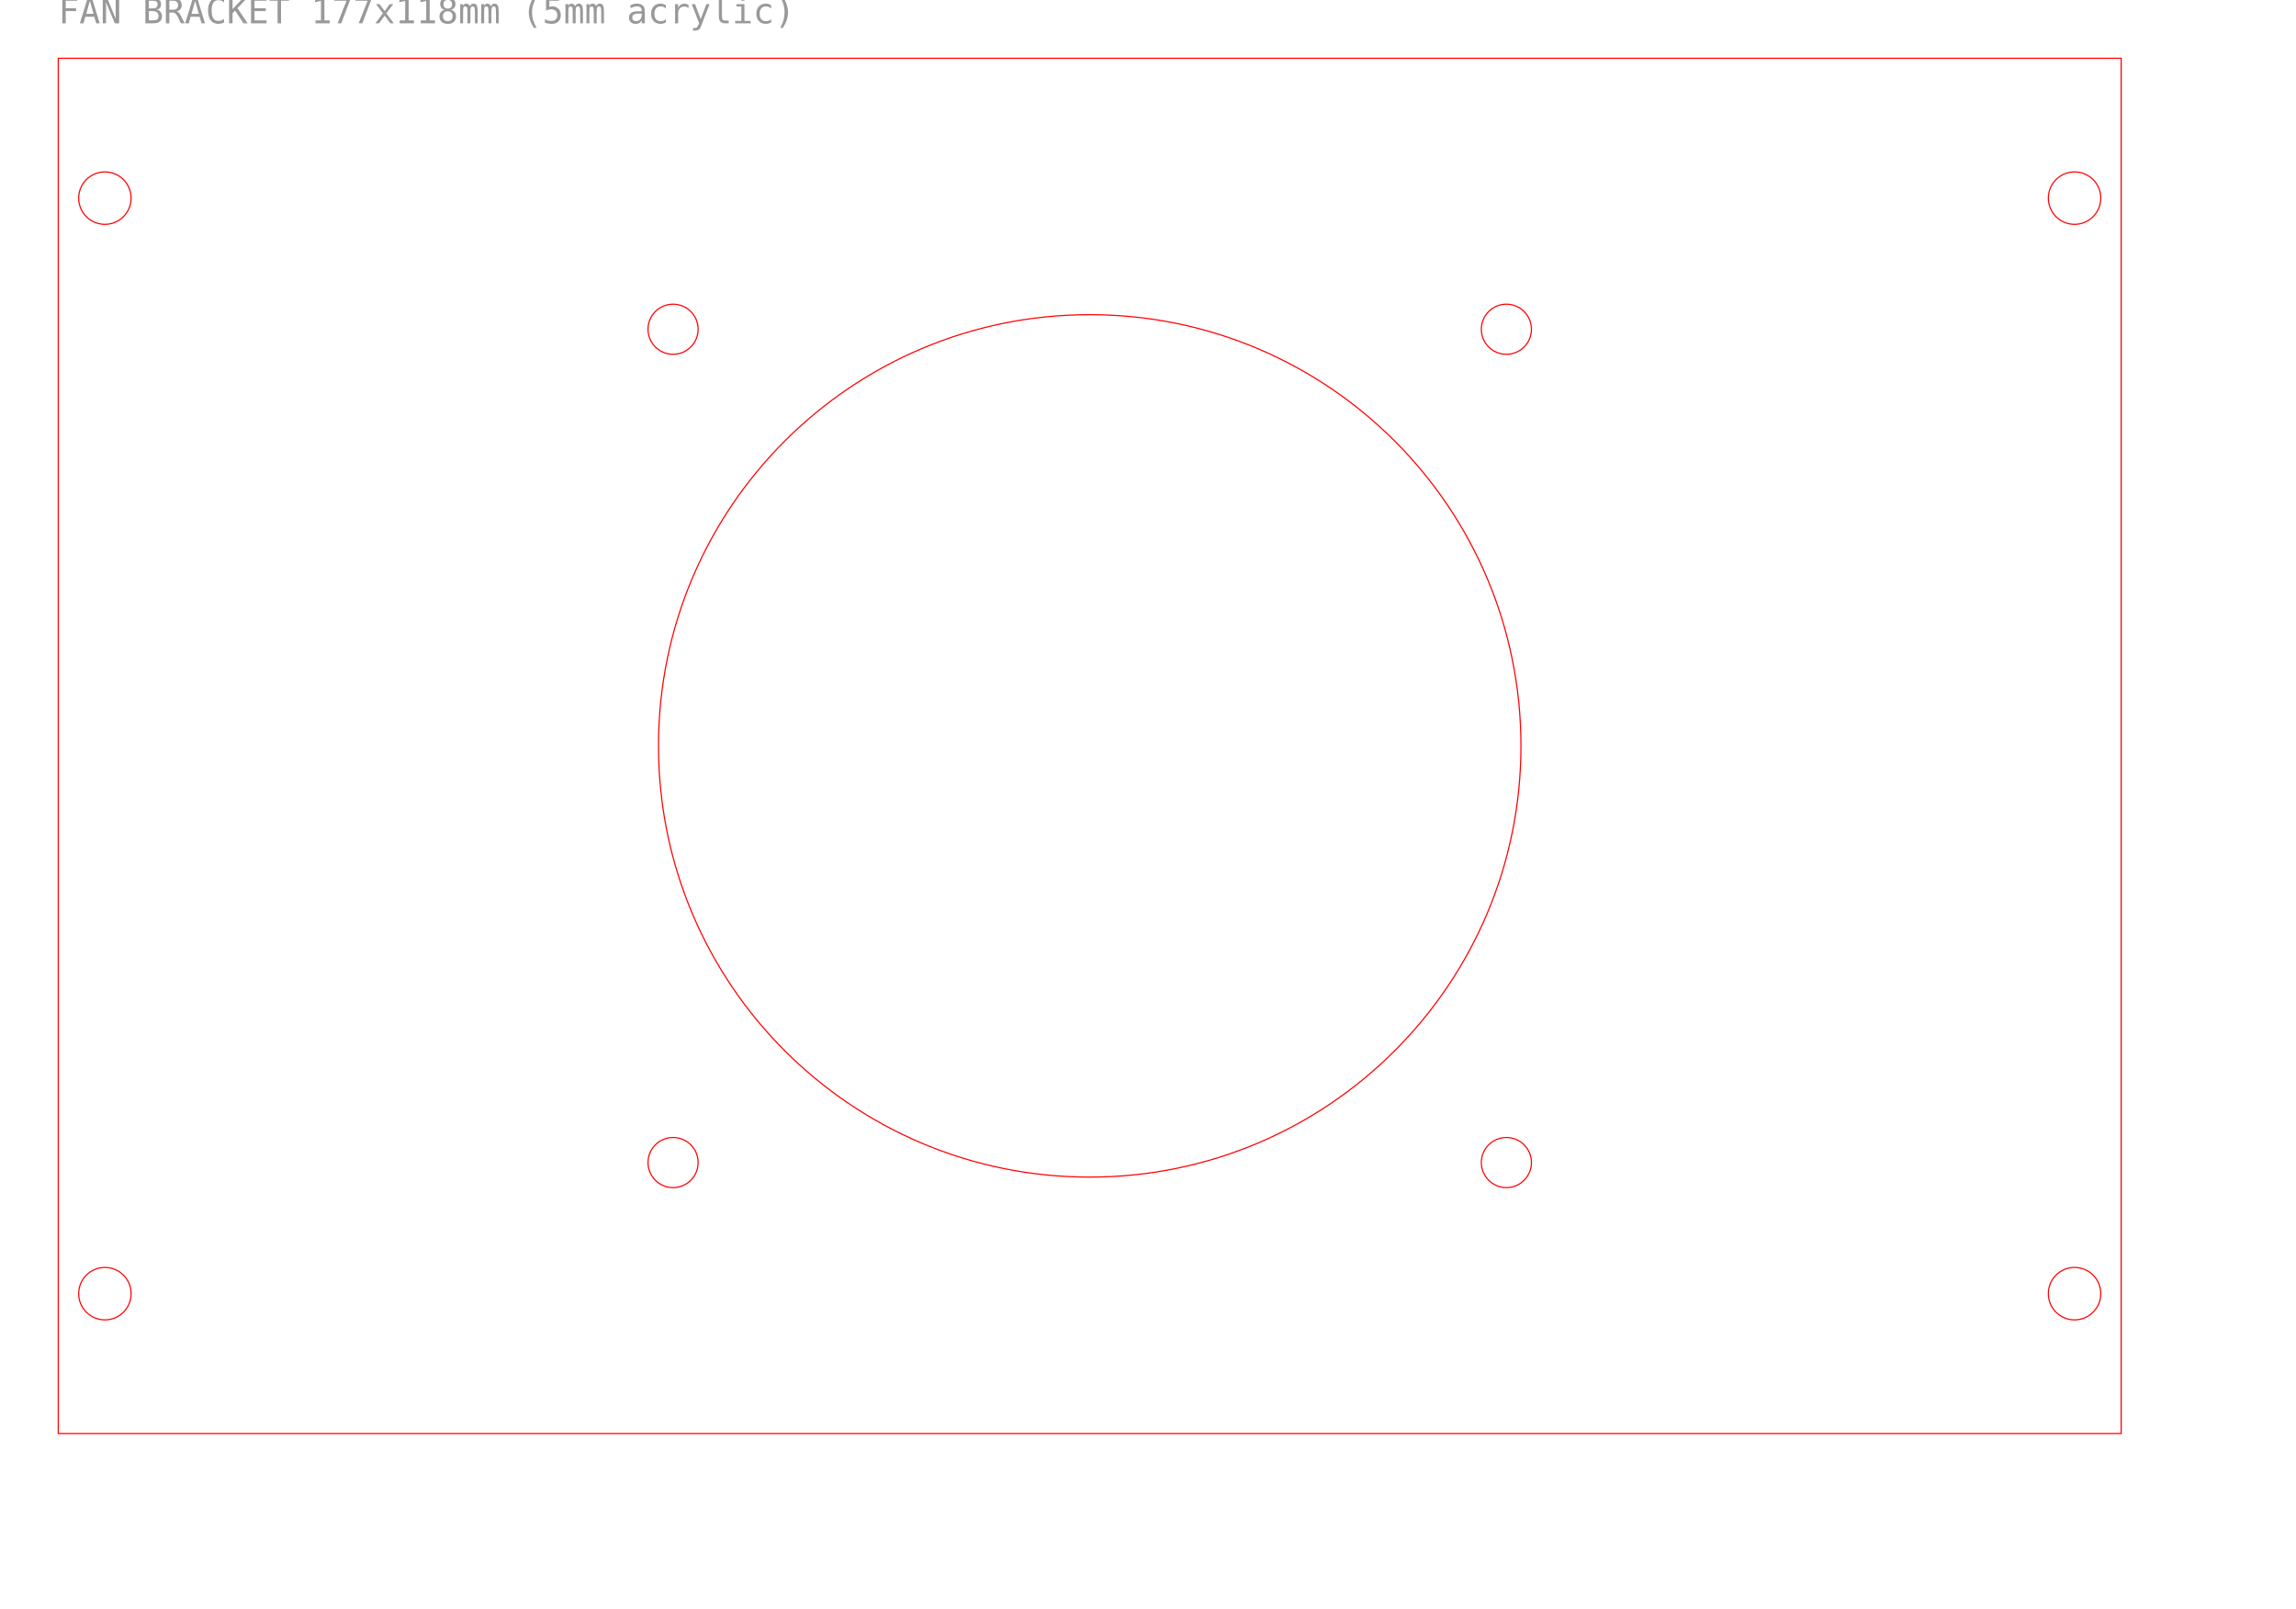
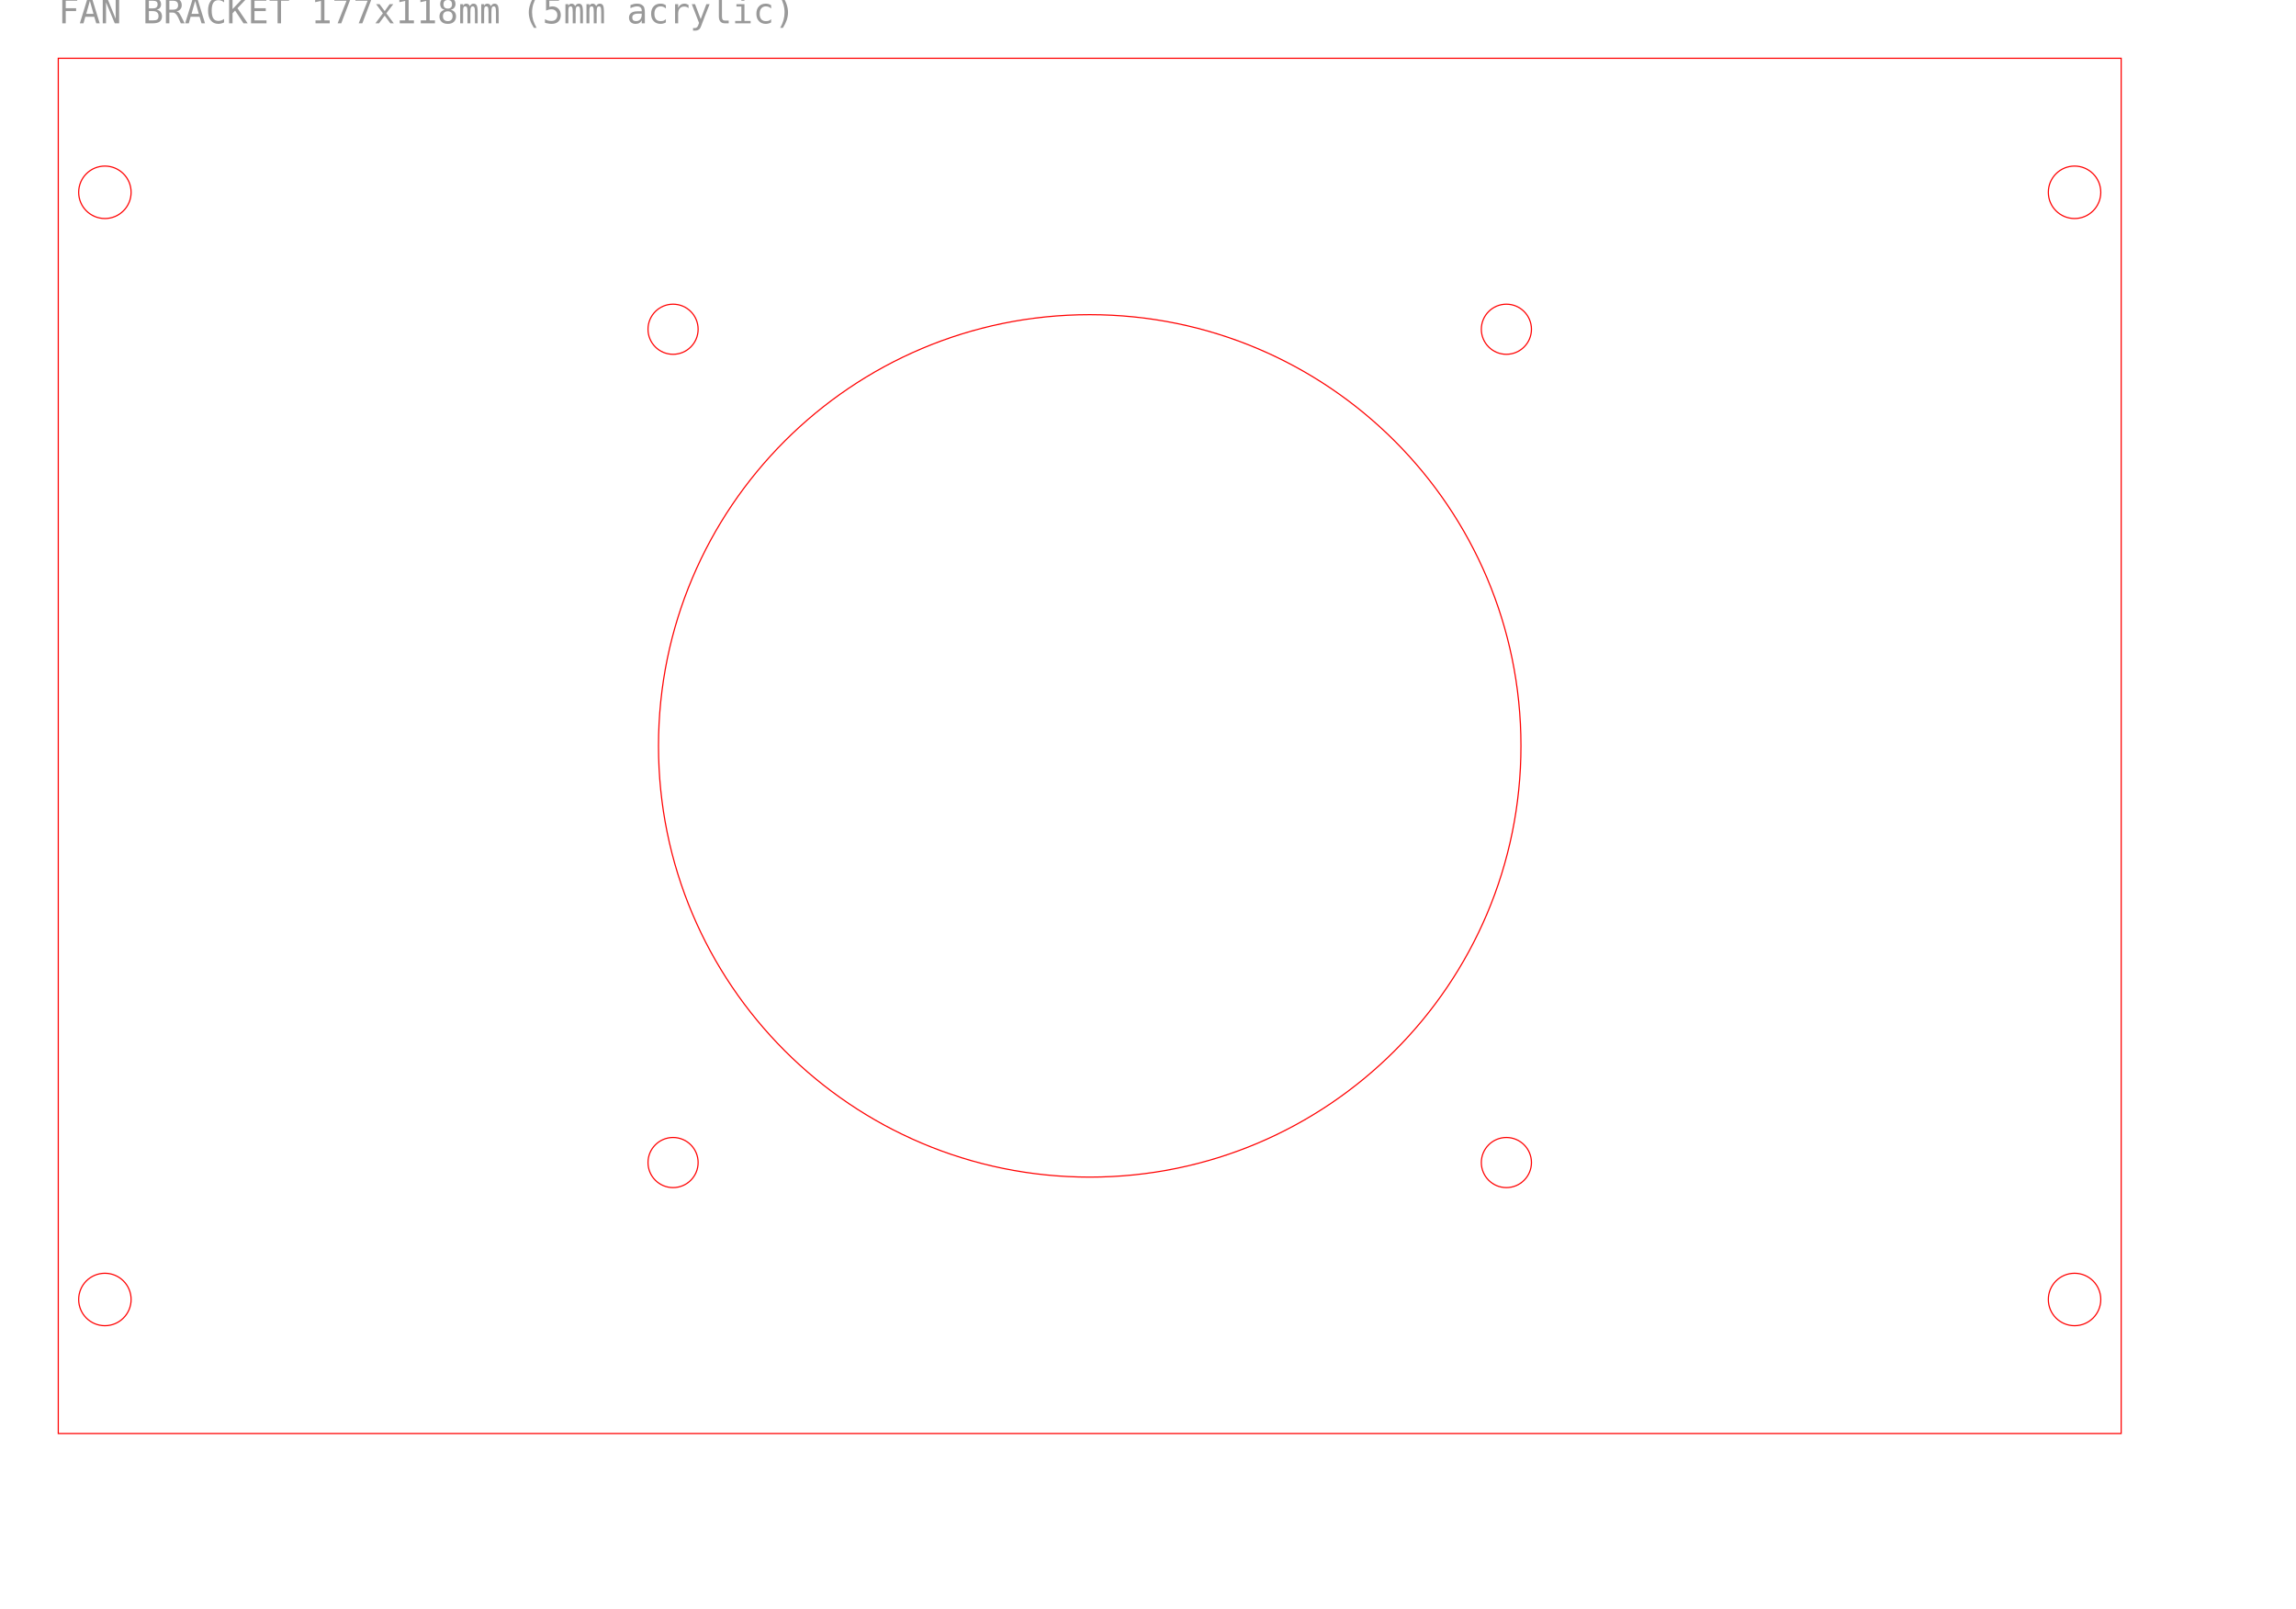
<svg xmlns="http://www.w3.org/2000/svg" width="197mm" height="138mm" viewBox="0 0 197 138">
  <text x="5" y="2" font-size="3" fill="#999" font-family="monospace">FAN BRACKET 177x118mm (5mm acrylic)</text>
  <rect x="5" y="5" width="177" height="118" fill="none" stroke="#ff0000" stroke-width="0.1" />
-   <circle cx="9" cy="17" r="2.25" fill="none" stroke="#ff0000" stroke-width="0.1" />
-   <circle cx="178" cy="17" r="2.25" fill="none" stroke="#ff0000" stroke-width="0.1" />
-   <circle cx="9" cy="111" r="2.25" fill="none" stroke="#ff0000" stroke-width="0.1" />
-   <circle cx="178" cy="111" r="2.25" fill="none" stroke="#ff0000" stroke-width="0.1" />
+   <circle cx="9" cy="16.5" r="2.25" fill="none" stroke="#ff0000" stroke-width="0.1" />
+   <circle cx="178" cy="16.5" r="2.25" fill="none" stroke="#ff0000" stroke-width="0.1" />
+   <circle cx="9" cy="111.5" r="2.25" fill="none" stroke="#ff0000" stroke-width="0.1" />
+   <circle cx="178" cy="111.5" r="2.25" fill="none" stroke="#ff0000" stroke-width="0.1" />
  <circle cx="93.5" cy="64" r="37" fill="none" stroke="#ff0000" stroke-width="0.1" />
  <circle cx="57.75" cy="28.25" r="2.15" fill="none" stroke="#ff0000" stroke-width="0.1" />
  <circle cx="129.25" cy="28.25" r="2.15" fill="none" stroke="#ff0000" stroke-width="0.1" />
  <circle cx="57.75" cy="99.75" r="2.15" fill="none" stroke="#ff0000" stroke-width="0.1" />
  <circle cx="129.25" cy="99.75" r="2.15" fill="none" stroke="#ff0000" stroke-width="0.1" />
</svg>
